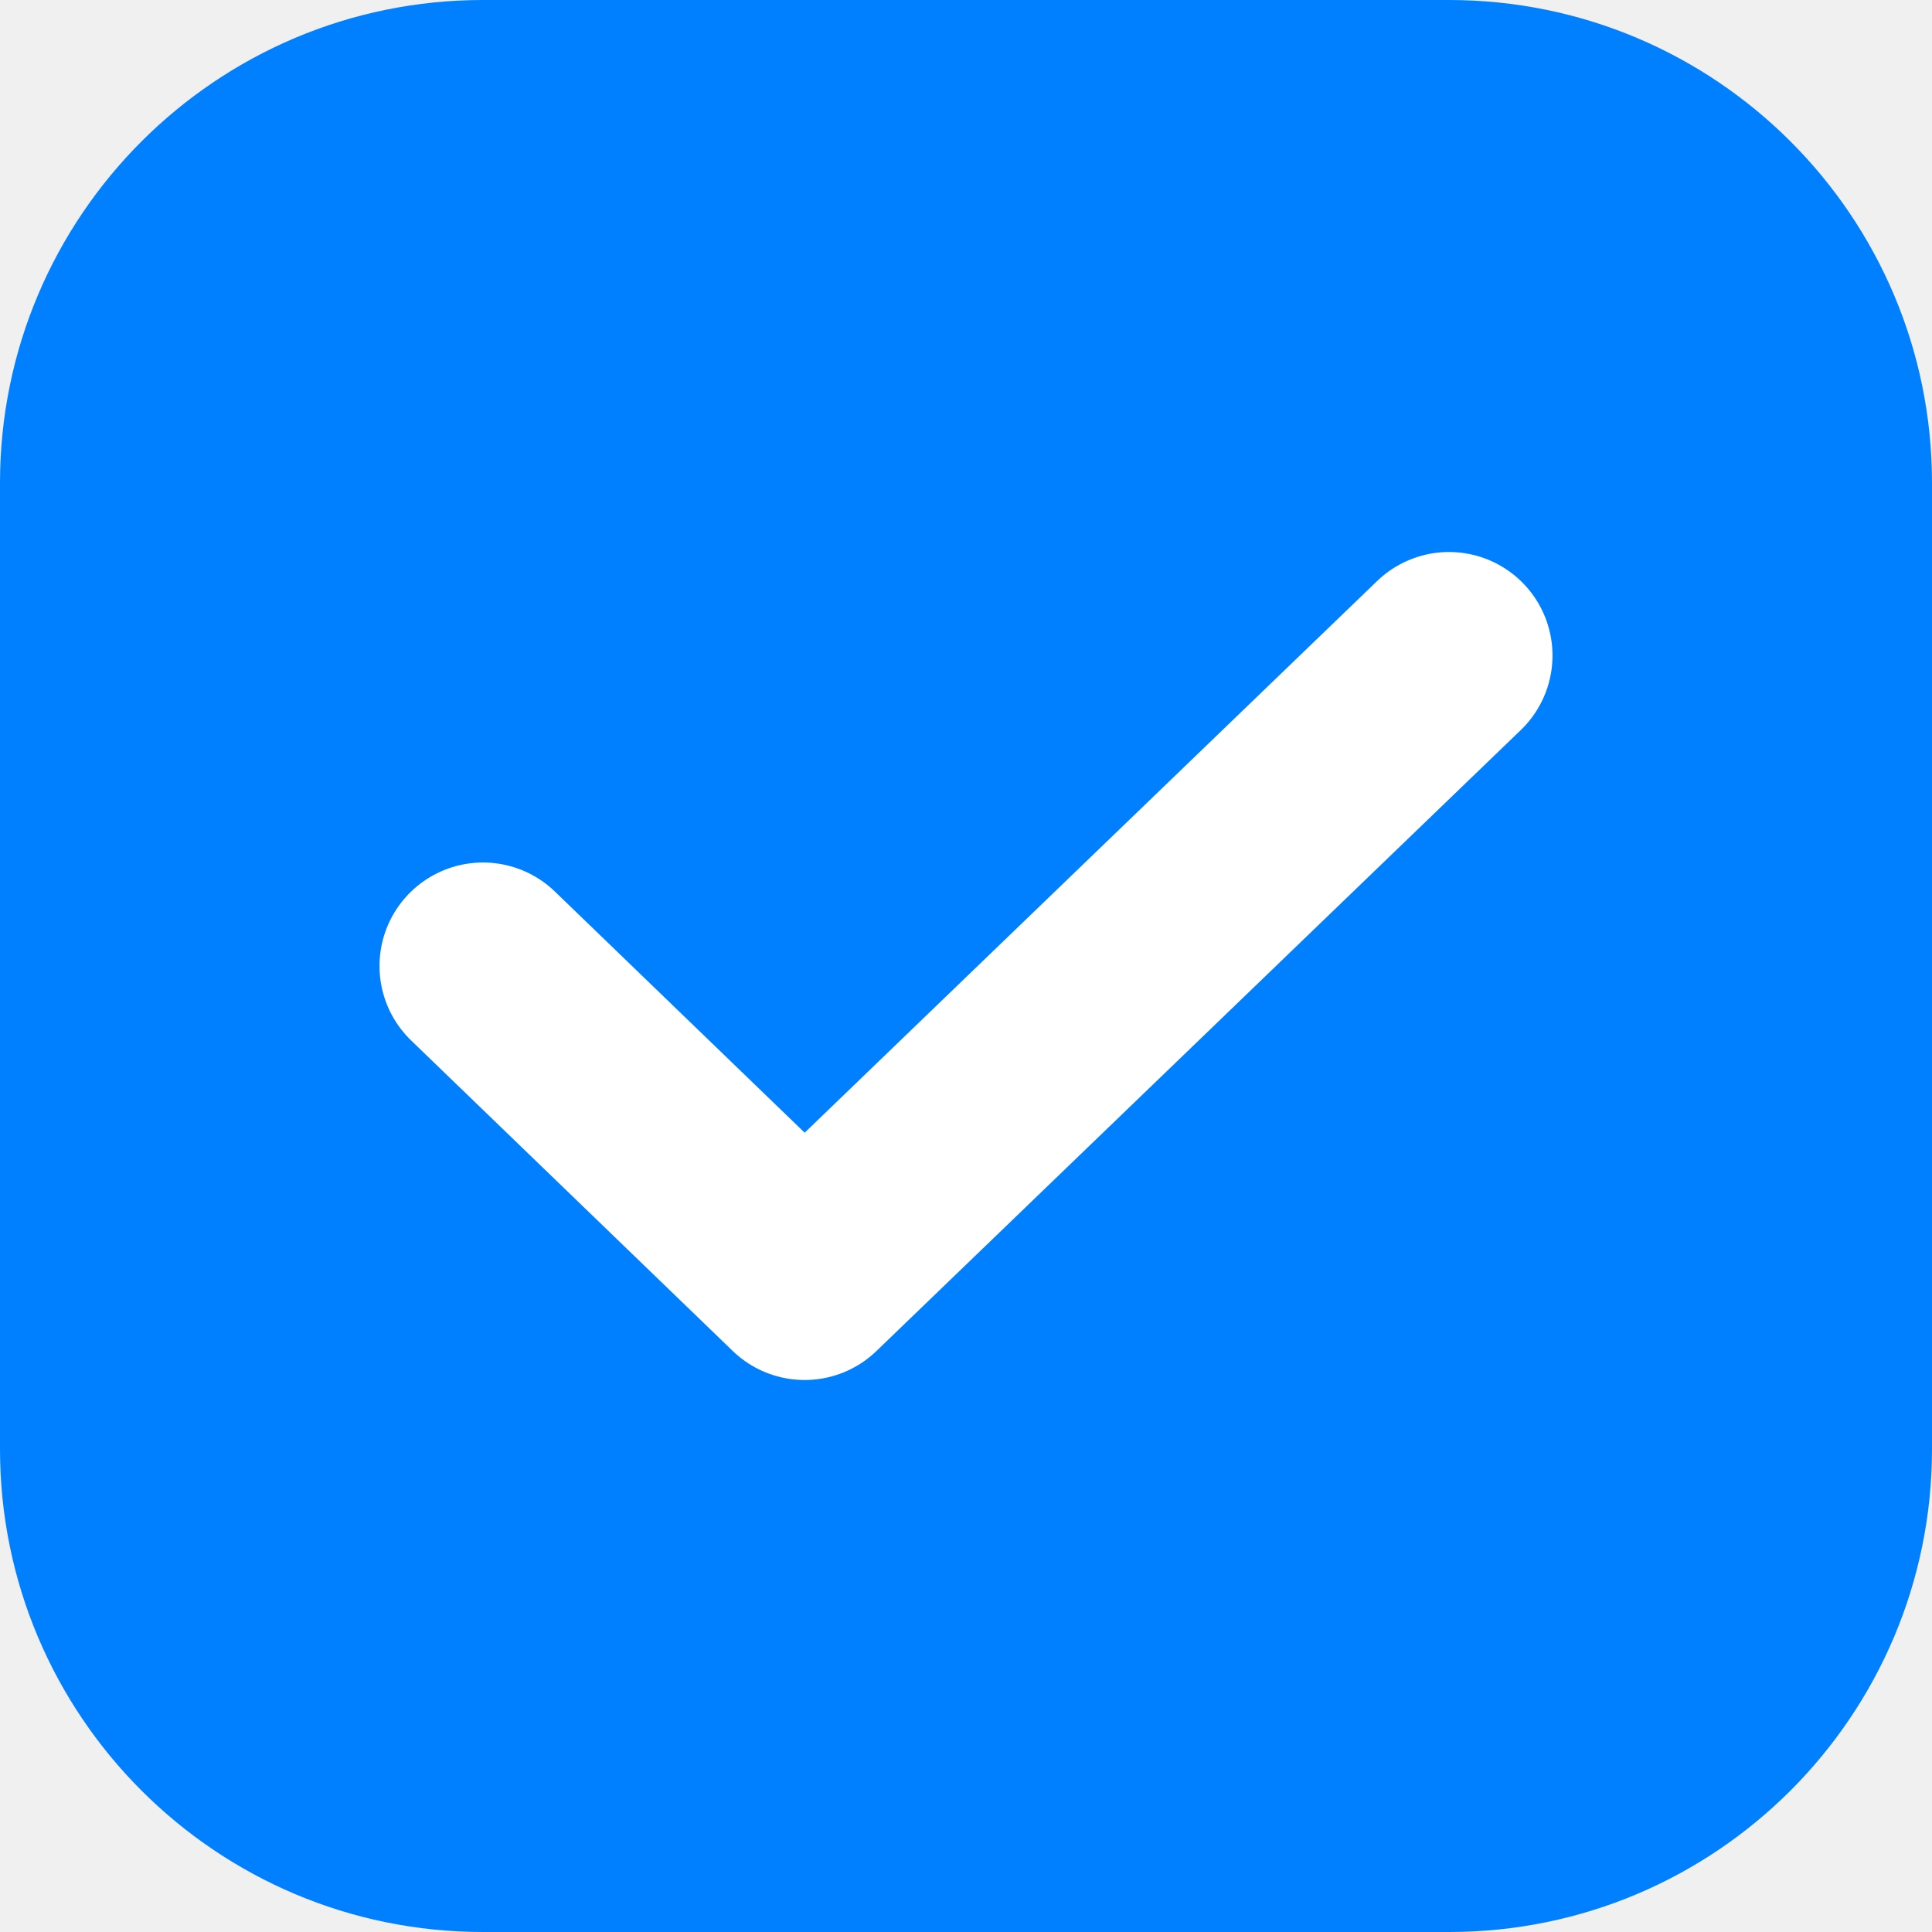
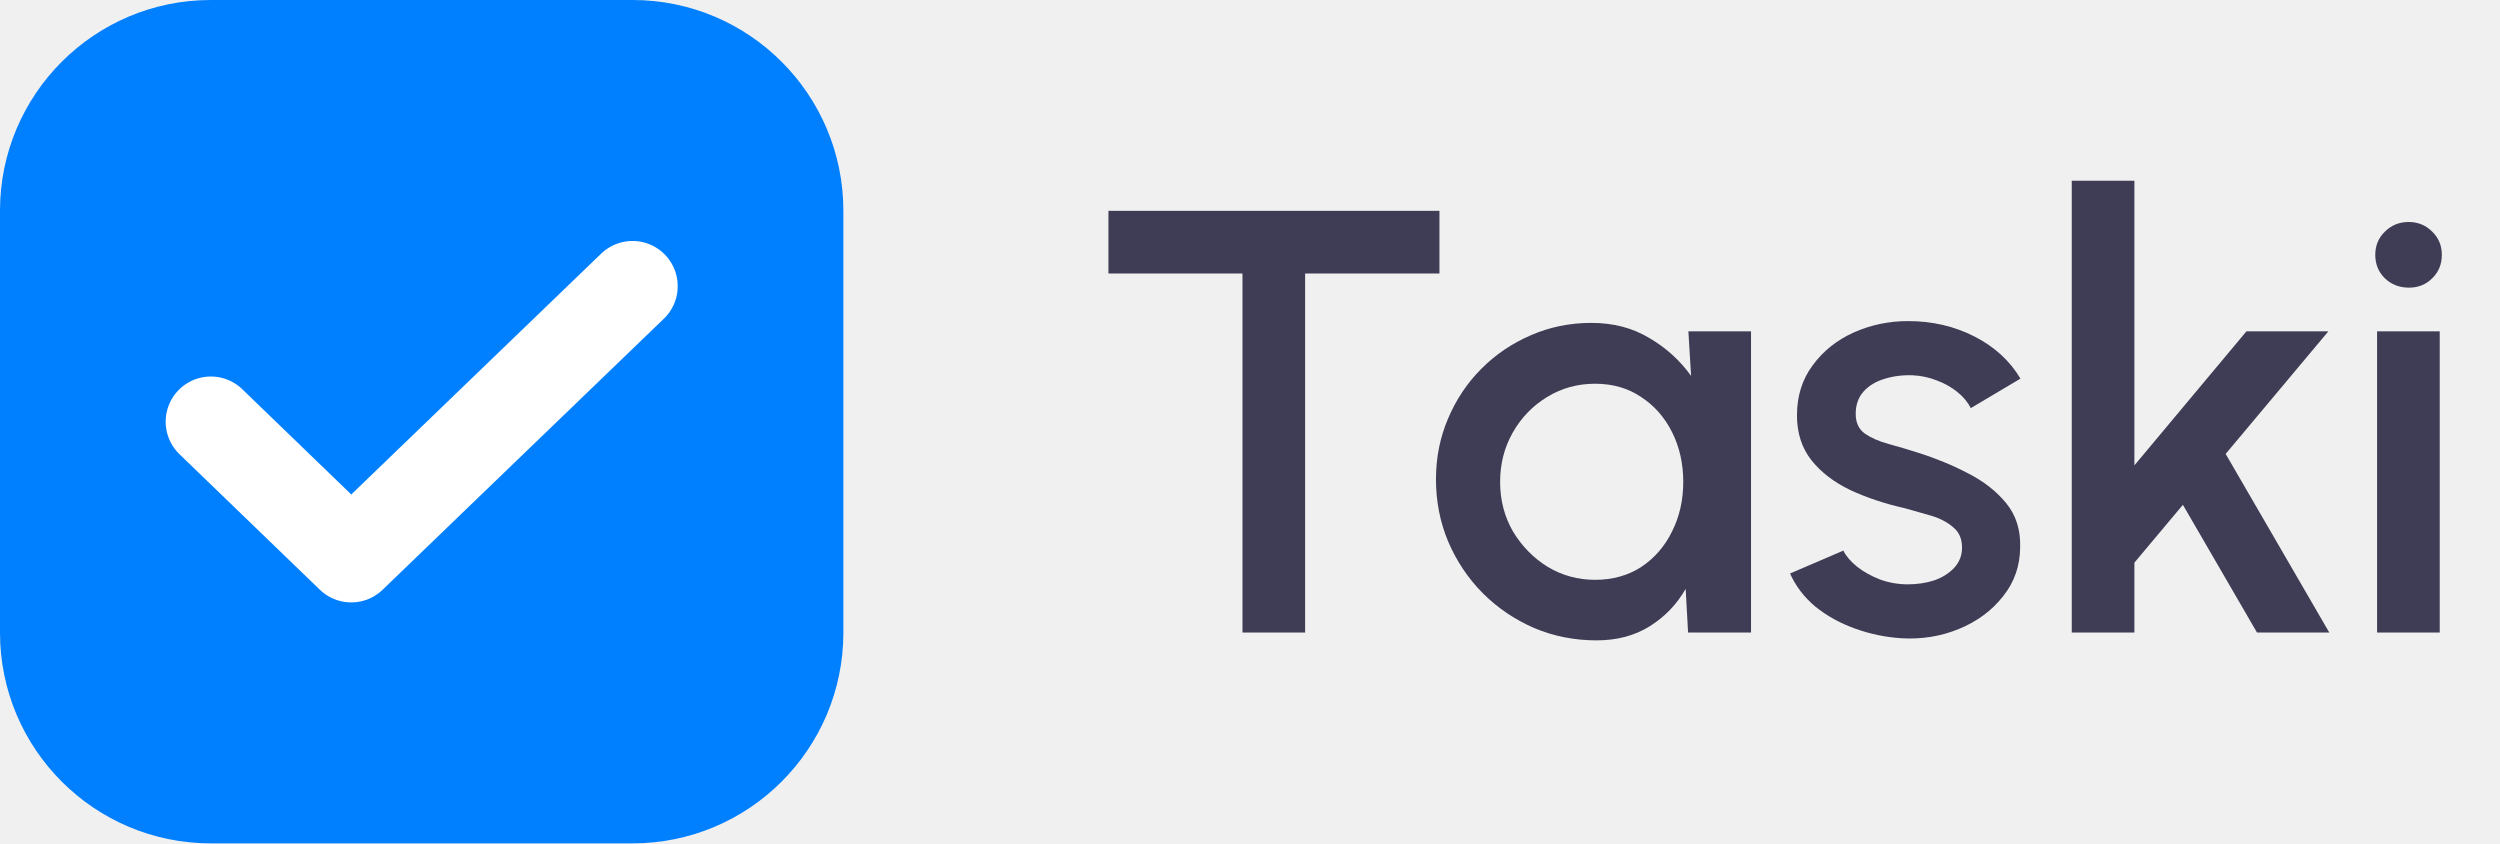
- <svg xmlns="http://www.w3.org/2000/svg" width="56" height="56" viewBox="0 0 56 56" fill="none">
+ <svg xmlns="http://www.w3.org/2000/svg" width="166" height="56" viewBox="0 0 166 56" fill="none">
  <rect width="56" height="56" rx="14" fill="#007FFF" />
  <path d="M14 28L23.322 37L42 19" stroke="white" stroke-width="6" stroke-linecap="round" stroke-linejoin="round" />
+   <path d="M95.58 14V18.16H86.66V42H82.5V18.16H73.6V14L95.58 14Z" fill="#3F3D56" />
+   <path d="M112.108 22H116.268V42H112.088L111.928 39.1C111.342 40.127 110.548 40.953 109.548 41.58C108.548 42.207 107.368 42.52 106.008 42.52C104.542 42.52 103.162 42.247 101.868 41.7C100.575 41.14 99.435 40.367 98.448 39.38C97.475 38.393 96.715 37.26 96.168 35.98C95.622 34.687 95.348 33.3 95.348 31.82C95.348 30.393 95.615 29.053 96.148 27.8C96.682 26.533 97.422 25.427 98.368 24.48C99.315 23.533 100.408 22.793 101.648 22.26C102.902 21.713 104.242 21.44 105.668 21.44C107.122 21.44 108.402 21.773 109.508 22.44C110.628 23.093 111.555 23.933 112.288 24.96L112.108 22ZM105.908 38.5C107.082 38.5 108.108 38.213 108.988 37.64C109.868 37.053 110.548 36.267 111.028 35.28C111.522 34.293 111.768 33.2 111.768 32C111.768 30.787 111.522 29.687 111.028 28.7C110.535 27.713 109.848 26.933 108.968 26.36C108.102 25.773 107.082 25.48 105.908 25.48C104.748 25.48 103.688 25.773 102.728 26.36C101.768 26.947 101.008 27.733 100.448 28.72C99.888 29.707 99.608 30.8 99.608 32C99.608 33.213 99.895 34.313 100.468 35.3C101.055 36.273 101.822 37.053 102.768 37.64C103.728 38.213 104.775 38.5 105.908 38.5Z" fill="#3F3D56" />
+   <path d="M126.259 42.38C125.206 42.313 124.179 42.1 123.179 41.74C122.179 41.38 121.299 40.893 120.539 40.28C119.793 39.653 119.233 38.92 118.859 38.08L122.399 36.56C122.573 36.92 122.873 37.273 123.299 37.62C123.739 37.967 124.253 38.253 124.839 38.48C125.426 38.693 126.039 38.8 126.679 38.8C127.306 38.8 127.886 38.713 128.419 38.54C128.966 38.353 129.413 38.073 129.759 37.7C130.106 37.327 130.279 36.88 130.279 36.36C130.279 35.773 130.079 35.32 129.679 35C129.293 34.667 128.806 34.413 128.219 34.24C127.633 34.067 127.046 33.9 126.459 33.74C125.153 33.447 123.953 33.047 122.859 32.54C121.779 32.02 120.919 31.36 120.279 30.56C119.639 29.747 119.319 28.753 119.319 27.58C119.319 26.3 119.666 25.193 120.359 24.26C121.053 23.313 121.959 22.587 123.079 22.08C124.213 21.573 125.419 21.32 126.699 21.32C128.299 21.32 129.766 21.66 131.099 22.34C132.433 23.02 133.453 23.953 134.159 25.14L130.859 27.1C130.659 26.7 130.359 26.34 129.959 26.02C129.559 25.7 129.106 25.447 128.599 25.26C128.093 25.06 127.566 24.947 127.019 24.92C126.339 24.893 125.706 24.973 125.119 25.16C124.546 25.333 124.086 25.613 123.739 26C123.393 26.387 123.219 26.88 123.219 27.48C123.219 28.067 123.426 28.507 123.839 28.8C124.253 29.08 124.773 29.307 125.399 29.48C126.039 29.653 126.693 29.847 127.359 30.06C128.546 30.433 129.659 30.893 130.699 31.44C131.739 31.973 132.579 32.633 133.219 33.42C133.859 34.207 134.166 35.167 134.139 36.3C134.139 37.553 133.759 38.653 132.999 39.6C132.253 40.547 131.279 41.267 130.079 41.76C128.879 42.253 127.606 42.46 126.259 42.38Z" fill="#3F3D56" />
+   <path d="M154.664 42H149.864L144.944 33.52L141.724 37.36V42H137.564V12H141.724V30.9L149.164 22L154.604 22L147.784 30.14L154.664 42Z" fill="#3F3D56" />
+   <path d="M157.838 22H161.998V42H157.838V22ZM159.958 19.1C159.318 19.1 158.784 18.893 158.358 18.48C157.931 18.067 157.718 17.547 157.718 16.92C157.718 16.307 157.931 15.793 158.358 15.38C158.784 14.953 159.311 14.74 159.938 14.74C160.551 14.74 161.071 14.953 161.498 15.38C161.924 15.793 162.138 16.307 162.138 16.92C162.138 17.547 161.924 18.067 161.498 18.48C161.084 18.893 160.571 19.1 159.958 19.1Z" fill="#3F3D56" />
</svg>
